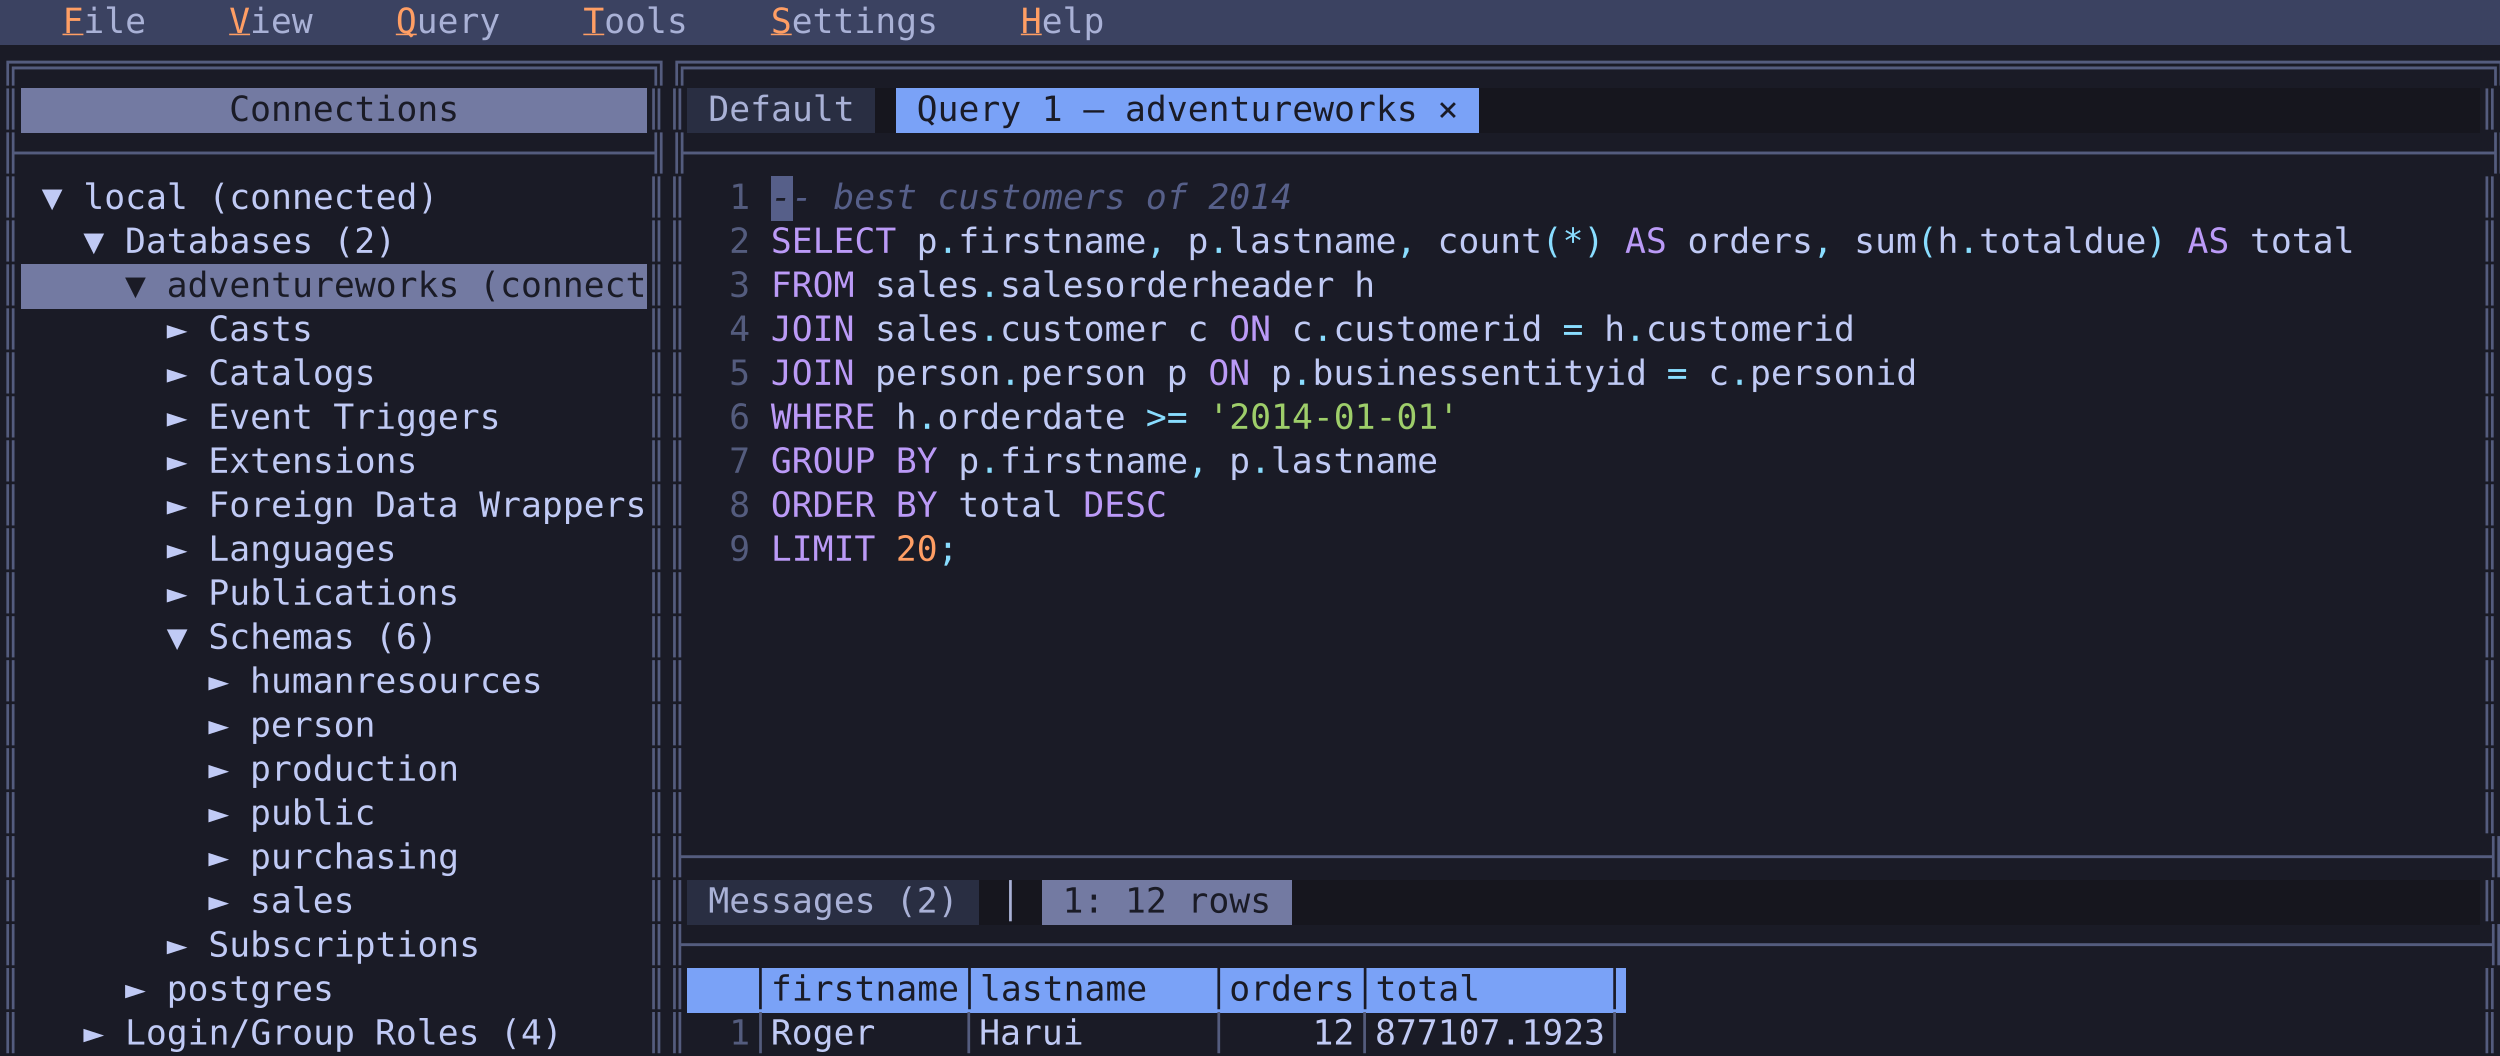
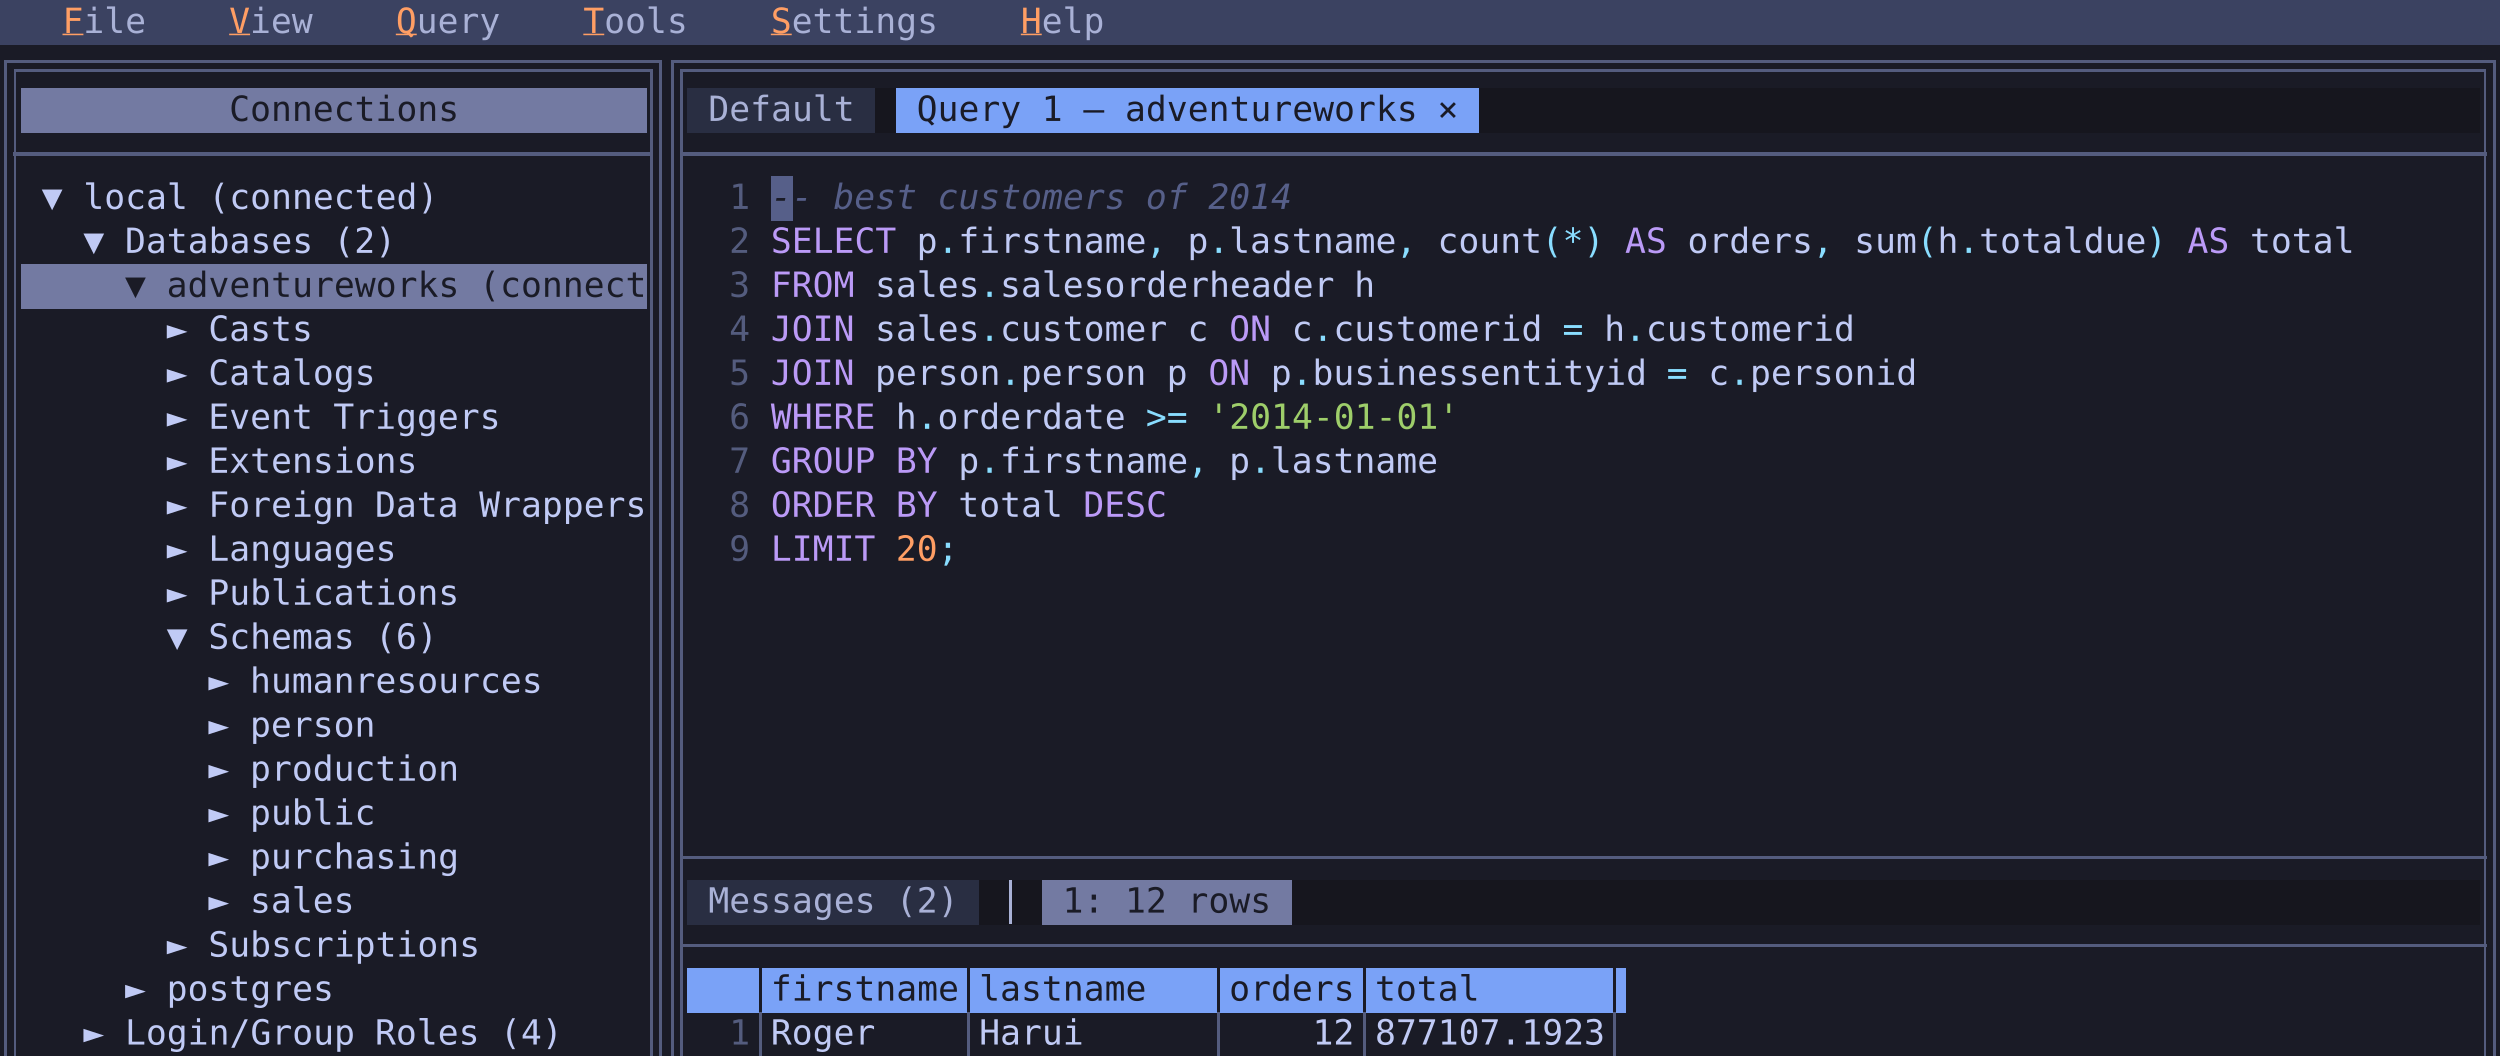
<svg xmlns="http://www.w3.org/2000/svg" width="1080" height="456" viewBox="0 0 1080 456" font-family="Cascadia Mono, Consolas, 'DejaVu Sans Mono', Menlo, monospace" font-size="15" shape-rendering="crispEdges" xml:space="preserve">
  <rect width="1080" height="456" fill="#1a1b26" />
  <rect x="0" y="0" width="1080.5" height="19.5" fill="#3b4261" />
  <text x="27" y="14.25" fill="#ff9e64" text-decoration="underline">F</text>
  <text x="36 45 54" y="14.25" fill="#a9b1d6">ile</text>
  <text x="99" y="14.25" fill="#ff9e64" text-decoration="underline">V</text>
  <text x="108 117 126" y="14.25" fill="#a9b1d6">iew</text>
  <text x="171" y="14.25" fill="#ff9e64" text-decoration="underline">Q</text>
  <text x="180 189 198 207" y="14.25" fill="#a9b1d6">uery</text>
  <text x="252" y="14.25" fill="#ff9e64" text-decoration="underline">T</text>
  <text x="261 270 279 288" y="14.25" fill="#a9b1d6">ools</text>
  <text x="333" y="14.25" fill="#ff9e64" text-decoration="underline">S</text>
  <text x="342 351 360 369 378 387 396" y="14.25" fill="#a9b1d6">ettings</text>
  <text x="441" y="14.25" fill="#ff9e64" text-decoration="underline">H</text>
  <text x="450 459 468" y="14.25" fill="#a9b1d6">elp</text>
-   <text x="0 9 18 27 36 45 54 63 72 81 90 99 108 117 126 135 144 153 162 171 180 189 198 207 216 225 234 243 252 261 270 279 288 297 306 315 324 333 342 351 360 369 378 387 396 405 414 423 432 441 450 459 468 477 486 495 504 513 522 531 540 549 558 567 576 585 594 603 612 621 630 639 648 657 666 675 684 693 702 711 720 729 738 747 756 765 774 783 792 801 810 819 828 837 846 855 864 873 882 891 900 909 918 927 936 945 954 963 972 981 990 999 1008 1017 1026 1035 1044 1053 1062 1071" y="33.25" fill="#545c7e">╔══════════════════════════════╗╔══════════════════════════════════════════════════════════════════════════════════════╗</text>
+   <rect x="1.9" y="25.9" width="7.1" height="1.2" fill="#545c7e" />
+   <rect x="1.9" y="25.9" width="1.2" height="12.1" fill="#545c7e" />
+   <rect x="5.9" y="29.9" width="3.1" height="1.2" fill="#545c7e" />
+   <rect x="5.9" y="29.9" width="1.2" height="8.1" fill="#545c7e" />
+   <rect x="9" y="25.9" width="270" height="1.2" fill="#545c7e" />
+   <rect x="9" y="29.9" width="270" height="1.2" fill="#545c7e" />
+   <rect x="279" y="25.9" width="7.1" height="1.2" fill="#545c7e" />
+   <rect x="284.9" y="25.9" width="1.2" height="12.1" fill="#545c7e" />
+   <rect x="279" y="29.9" width="3.1" height="1.2" fill="#545c7e" />
+   <rect x="280.9" y="29.9" width="1.2" height="8.1" fill="#545c7e" />
+   <rect x="289.9" y="25.9" width="7.1" height="1.2" fill="#545c7e" />
+   <rect x="289.9" y="25.9" width="1.2" height="12.1" fill="#545c7e" />
+   <rect x="293.9" y="29.9" width="3.1" height="1.2" fill="#545c7e" />
+   <rect x="293.9" y="29.9" width="1.2" height="8.1" fill="#545c7e" />
+   <rect x="297" y="25.9" width="774" height="1.2" fill="#545c7e" />
+   <rect x="297" y="29.9" width="774" height="1.2" fill="#545c7e" />
+   <rect x="1071" y="25.9" width="7.1" height="1.2" fill="#545c7e" />
+   <rect x="1076.9" y="25.9" width="1.2" height="12.1" fill="#545c7e" />
+   <rect x="1071" y="29.9" width="3.1" height="1.2" fill="#545c7e" />
+   <rect x="1072.9" y="29.9" width="1.2" height="8.1" fill="#545c7e" />
  <rect x="9" y="38" width="270.5" height="19.5" fill="#737aa2" />
  <rect x="297" y="38" width="81.5" height="19.5" fill="#292e42" />
  <rect x="378" y="38" width="9.5" height="19.5" fill="#16161e" />
  <rect x="387" y="38" width="252.5" height="19.5" fill="#7aa2f7" />
  <rect x="639" y="38" width="432.5" height="19.5" fill="#16161e" />
-   <text x="0" y="52.25" fill="#545c7e">║</text>
+   <rect x="1.9" y="38" width="1.2" height="19" fill="#545c7e" />
+   <rect x="5.9" y="38" width="1.2" height="19" fill="#545c7e" />
  <text x="99 108 117 126 135 144 153 162 171 180 189" y="52.25" fill="#1a1b26">Connections</text>
-   <text x="279 288" y="52.25" fill="#545c7e">║║</text>
+   <rect x="280.9" y="38" width="1.2" height="19" fill="#545c7e" />
+   <rect x="284.9" y="38" width="1.2" height="19" fill="#545c7e" />
+   <rect x="289.9" y="38" width="1.2" height="19" fill="#545c7e" />
+   <rect x="293.9" y="38" width="1.2" height="19" fill="#545c7e" />
  <text x="306 315 324 333 342 351 360" y="52.25" fill="#a9b1d6">Default</text>
  <text x="396 405 414 423 432" y="52.25" fill="#1a1b26">Query</text>
  <text x="450" y="52.25" fill="#1a1b26">1</text>
  <text x="468" y="52.25" fill="#1a1b26">–</text>
  <text x="486 495 504 513 522 531 540 549 558 567 576 585 594 603" y="52.25" fill="#1a1b26">adventureworks</text>
  <text x="621" y="52.25" fill="#1a1b26">×</text>
-   <text x="1071" y="52.25" fill="#545c7e">║</text>
-   <text x="0 9 18 27 36 45 54 63 72 81 90 99 108 117 126 135 144 153 162 171 180 189 198 207 216 225 234 243 252 261 270 279 288 297 306 315 324 333 342 351 360 369 378 387 396 405 414 423 432 441 450 459 468 477 486 495 504 513 522 531 540 549 558 567 576 585 594 603 612 621 630 639 648 657 666 675 684 693 702 711 720 729 738 747 756 765 774 783 792 801 810 819 828 837 846 855 864 873 882 891 900 909 918 927 936 945 954 963 972 981 990 999 1008 1017 1026 1035 1044 1053 1062 1071" y="71.25" fill="#545c7e">╟──────────────────────────────╢╟──────────────────────────────────────────────────────────────────────────────────────╢</text>
+   <rect x="1072.9" y="38" width="1.2" height="19" fill="#545c7e" />
+   <rect x="1076.9" y="38" width="1.2" height="19" fill="#545c7e" />
+   <rect x="1.9" y="57" width="1.2" height="19" fill="#545c7e" />
+   <rect x="5.9" y="57" width="1.2" height="19" fill="#545c7e" />
+   <rect x="5.75" y="65.75" width="3.25" height="1.5" fill="#545c7e" />
+   <rect x="9" y="65.75" width="270" height="1.5" fill="#545c7e" />
+   <rect x="280.9" y="57" width="1.2" height="19" fill="#545c7e" />
+   <rect x="284.9" y="57" width="1.2" height="19" fill="#545c7e" />
+   <rect x="279" y="65.75" width="3.25" height="1.5" fill="#545c7e" />
+   <rect x="289.9" y="57" width="1.2" height="19" fill="#545c7e" />
+   <rect x="293.9" y="57" width="1.2" height="19" fill="#545c7e" />
+   <rect x="293.75" y="65.75" width="3.25" height="1.5" fill="#545c7e" />
+   <rect x="297" y="65.75" width="774" height="1.5" fill="#545c7e" />
+   <rect x="1072.9" y="57" width="1.2" height="19" fill="#545c7e" />
+   <rect x="1076.9" y="57" width="1.2" height="19" fill="#545c7e" />
+   <rect x="1071" y="65.75" width="3.25" height="1.5" fill="#545c7e" />
  <rect x="333" y="76" width="9.5" height="19.5" fill="#565f89" />
-   <text x="0" y="90.25" fill="#545c7e">║</text>
+   <rect x="1.9" y="76" width="1.2" height="19" fill="#545c7e" />
+   <rect x="5.9" y="76" width="1.2" height="19" fill="#545c7e" />
  <text x="18" y="90.25" fill="#c0caf5">▼</text>
  <text x="36 45 54 63 72" y="90.25" fill="#c0caf5">local</text>
  <text x="90 99 108 117 126 135 144 153 162 171 180" y="90.25" fill="#c0caf5">(connected)</text>
-   <text x="279 288" y="90.25" fill="#545c7e">║║</text>
+   <rect x="280.9" y="76" width="1.2" height="19" fill="#545c7e" />
+   <rect x="284.9" y="76" width="1.2" height="19" fill="#545c7e" />
+   <rect x="289.9" y="76" width="1.2" height="19" fill="#545c7e" />
+   <rect x="293.9" y="76" width="1.2" height="19" fill="#545c7e" />
  <text x="315" y="90.25" fill="#545c7e">1</text>
  <text x="333" y="90.25" fill="#1a1b26" font-style="italic">-</text>
  <text x="342" y="90.25" fill="#565f89" font-style="italic">-</text>
  <text x="360 369 378 387" y="90.25" fill="#565f89" font-style="italic">best</text>
  <text x="405 414 423 432 441 450 459 468 477" y="90.25" fill="#565f89" font-style="italic">customers</text>
  <text x="495 504" y="90.25" fill="#565f89" font-style="italic">of</text>
  <text x="522 531 540 549" y="90.25" fill="#565f89" font-style="italic">2014</text>
-   <text x="1071" y="90.25" fill="#545c7e">║</text>
-   <text x="0" y="109.25" fill="#545c7e">║</text>
+   <rect x="1072.9" y="76" width="1.2" height="19" fill="#545c7e" />
+   <rect x="1076.9" y="76" width="1.2" height="19" fill="#545c7e" />
+   <rect x="1.9" y="95" width="1.2" height="19" fill="#545c7e" />
+   <rect x="5.9" y="95" width="1.2" height="19" fill="#545c7e" />
  <text x="36" y="109.25" fill="#c0caf5">▼</text>
  <text x="54 63 72 81 90 99 108 117 126" y="109.25" fill="#c0caf5">Databases</text>
  <text x="144 153 162" y="109.25" fill="#c0caf5">(2)</text>
-   <text x="279 288" y="109.25" fill="#545c7e">║║</text>
+   <rect x="280.9" y="95" width="1.2" height="19" fill="#545c7e" />
+   <rect x="284.9" y="95" width="1.2" height="19" fill="#545c7e" />
+   <rect x="289.9" y="95" width="1.2" height="19" fill="#545c7e" />
+   <rect x="293.9" y="95" width="1.2" height="19" fill="#545c7e" />
  <text x="315" y="109.25" fill="#545c7e">2</text>
  <text x="333 342 351 360 369 378" y="109.25" fill="#bb9af7">SELECT</text>
  <text x="396" y="109.25" fill="#c0caf5">p</text>
  <text x="405" y="109.25" fill="#89ddff">.</text>
  <text x="414 423 432 441 450 459 468 477 486" y="109.25" fill="#c0caf5">firstname</text>
  <text x="495" y="109.25" fill="#89ddff">,</text>
  <text x="513" y="109.25" fill="#c0caf5">p</text>
  <text x="522" y="109.25" fill="#89ddff">.</text>
  <text x="531 540 549 558 567 576 585 594" y="109.25" fill="#c0caf5">lastname</text>
  <text x="603" y="109.25" fill="#89ddff">,</text>
  <text x="621 630 639 648 657" y="109.25" fill="#c0caf5">count</text>
  <text x="666 675 684" y="109.25" fill="#89ddff">(*)</text>
  <text x="702 711" y="109.25" fill="#bb9af7">AS</text>
  <text x="729 738 747 756 765 774" y="109.25" fill="#c0caf5">orders</text>
  <text x="783" y="109.25" fill="#89ddff">,</text>
  <text x="801 810 819" y="109.25" fill="#c0caf5">sum</text>
  <text x="828" y="109.25" fill="#89ddff">(</text>
  <text x="837" y="109.25" fill="#c0caf5">h</text>
  <text x="846" y="109.25" fill="#89ddff">.</text>
  <text x="855 864 873 882 891 900 909 918" y="109.25" fill="#c0caf5">totaldue</text>
  <text x="927" y="109.25" fill="#89ddff">)</text>
  <text x="945 954" y="109.25" fill="#bb9af7">AS</text>
  <text x="972 981 990 999 1008" y="109.25" fill="#c0caf5">total</text>
-   <text x="1071" y="109.25" fill="#545c7e">║</text>
+   <rect x="1072.9" y="95" width="1.2" height="19" fill="#545c7e" />
+   <rect x="1076.9" y="95" width="1.2" height="19" fill="#545c7e" />
  <rect x="9" y="114" width="270.5" height="19.5" fill="#737aa2" />
-   <text x="0" y="128.25" fill="#545c7e">║</text>
+   <rect x="1.9" y="114" width="1.2" height="19" fill="#545c7e" />
+   <rect x="5.9" y="114" width="1.2" height="19" fill="#545c7e" />
  <text x="54" y="128.25" fill="#1a1b26">▼</text>
  <text x="72 81 90 99 108 117 126 135 144 153 162 171 180 189" y="128.25" fill="#1a1b26">adventureworks</text>
  <text x="207 216 225 234 243 252 261 270" y="128.25" fill="#1a1b26">(connect</text>
-   <text x="279 288" y="128.25" fill="#545c7e">║║</text>
+   <rect x="280.9" y="114" width="1.2" height="19" fill="#545c7e" />
+   <rect x="284.9" y="114" width="1.2" height="19" fill="#545c7e" />
+   <rect x="289.9" y="114" width="1.2" height="19" fill="#545c7e" />
+   <rect x="293.9" y="114" width="1.2" height="19" fill="#545c7e" />
  <text x="315" y="128.25" fill="#545c7e">3</text>
  <text x="333 342 351 360" y="128.25" fill="#bb9af7">FROM</text>
  <text x="378 387 396 405 414" y="128.25" fill="#c0caf5">sales</text>
  <text x="423" y="128.25" fill="#89ddff">.</text>
  <text x="432 441 450 459 468 477 486 495 504 513 522 531 540 549 558 567" y="128.25" fill="#c0caf5">salesorderheader</text>
  <text x="585" y="128.25" fill="#c0caf5">h</text>
-   <text x="1071" y="128.25" fill="#545c7e">║</text>
-   <text x="0" y="147.25" fill="#545c7e">║</text>
+   <rect x="1072.9" y="114" width="1.2" height="19" fill="#545c7e" />
+   <rect x="1076.9" y="114" width="1.2" height="19" fill="#545c7e" />
+   <rect x="1.9" y="133" width="1.2" height="19" fill="#545c7e" />
+   <rect x="5.9" y="133" width="1.2" height="19" fill="#545c7e" />
  <text x="72" y="147.25" fill="#c0caf5">►</text>
  <text x="90 99 108 117 126" y="147.25" fill="#c0caf5">Casts</text>
-   <text x="279 288" y="147.25" fill="#545c7e">║║</text>
+   <rect x="280.9" y="133" width="1.2" height="19" fill="#545c7e" />
+   <rect x="284.9" y="133" width="1.2" height="19" fill="#545c7e" />
+   <rect x="289.9" y="133" width="1.2" height="19" fill="#545c7e" />
+   <rect x="293.9" y="133" width="1.2" height="19" fill="#545c7e" />
  <text x="315" y="147.25" fill="#545c7e">4</text>
  <text x="333 342 351 360" y="147.25" fill="#bb9af7">JOIN</text>
  <text x="378 387 396 405 414" y="147.25" fill="#c0caf5">sales</text>
  <text x="423" y="147.25" fill="#89ddff">.</text>
  <text x="432 441 450 459 468 477 486 495" y="147.25" fill="#c0caf5">customer</text>
  <text x="513" y="147.25" fill="#c0caf5">c</text>
  <text x="531 540" y="147.25" fill="#bb9af7">ON</text>
  <text x="558" y="147.25" fill="#c0caf5">c</text>
  <text x="567" y="147.25" fill="#89ddff">.</text>
  <text x="576 585 594 603 612 621 630 639 648 657" y="147.25" fill="#c0caf5">customerid</text>
  <text x="675" y="147.25" fill="#89ddff">=</text>
  <text x="693" y="147.25" fill="#c0caf5">h</text>
  <text x="702" y="147.25" fill="#89ddff">.</text>
  <text x="711 720 729 738 747 756 765 774 783 792" y="147.25" fill="#c0caf5">customerid</text>
-   <text x="1071" y="147.25" fill="#545c7e">║</text>
-   <text x="0" y="166.25" fill="#545c7e">║</text>
+   <rect x="1072.9" y="133" width="1.2" height="19" fill="#545c7e" />
+   <rect x="1076.9" y="133" width="1.2" height="19" fill="#545c7e" />
+   <rect x="1.9" y="152" width="1.2" height="19" fill="#545c7e" />
+   <rect x="5.9" y="152" width="1.2" height="19" fill="#545c7e" />
  <text x="72" y="166.25" fill="#c0caf5">►</text>
  <text x="90 99 108 117 126 135 144 153" y="166.25" fill="#c0caf5">Catalogs</text>
-   <text x="279 288" y="166.25" fill="#545c7e">║║</text>
+   <rect x="280.9" y="152" width="1.2" height="19" fill="#545c7e" />
+   <rect x="284.9" y="152" width="1.2" height="19" fill="#545c7e" />
+   <rect x="289.9" y="152" width="1.2" height="19" fill="#545c7e" />
+   <rect x="293.9" y="152" width="1.2" height="19" fill="#545c7e" />
  <text x="315" y="166.25" fill="#545c7e">5</text>
  <text x="333 342 351 360" y="166.25" fill="#bb9af7">JOIN</text>
  <text x="378 387 396 405 414 423" y="166.25" fill="#c0caf5">person</text>
  <text x="432" y="166.25" fill="#89ddff">.</text>
  <text x="441 450 459 468 477 486" y="166.25" fill="#c0caf5">person</text>
  <text x="504" y="166.25" fill="#c0caf5">p</text>
  <text x="522 531" y="166.25" fill="#bb9af7">ON</text>
  <text x="549" y="166.25" fill="#c0caf5">p</text>
  <text x="558" y="166.25" fill="#89ddff">.</text>
  <text x="567 576 585 594 603 612 621 630 639 648 657 666 675 684 693 702" y="166.25" fill="#c0caf5">businessentityid</text>
  <text x="720" y="166.25" fill="#89ddff">=</text>
  <text x="738" y="166.25" fill="#c0caf5">c</text>
  <text x="747" y="166.25" fill="#89ddff">.</text>
  <text x="756 765 774 783 792 801 810 819" y="166.25" fill="#c0caf5">personid</text>
-   <text x="1071" y="166.25" fill="#545c7e">║</text>
-   <text x="0" y="185.25" fill="#545c7e">║</text>
+   <rect x="1072.9" y="152" width="1.2" height="19" fill="#545c7e" />
+   <rect x="1076.9" y="152" width="1.2" height="19" fill="#545c7e" />
+   <rect x="1.9" y="171" width="1.2" height="19" fill="#545c7e" />
+   <rect x="5.9" y="171" width="1.2" height="19" fill="#545c7e" />
  <text x="72" y="185.25" fill="#c0caf5">►</text>
  <text x="90 99 108 117 126" y="185.25" fill="#c0caf5">Event</text>
  <text x="144 153 162 171 180 189 198 207" y="185.25" fill="#c0caf5">Triggers</text>
-   <text x="279 288" y="185.25" fill="#545c7e">║║</text>
+   <rect x="280.9" y="171" width="1.2" height="19" fill="#545c7e" />
+   <rect x="284.9" y="171" width="1.2" height="19" fill="#545c7e" />
+   <rect x="289.9" y="171" width="1.2" height="19" fill="#545c7e" />
+   <rect x="293.9" y="171" width="1.2" height="19" fill="#545c7e" />
  <text x="315" y="185.25" fill="#545c7e">6</text>
  <text x="333 342 351 360 369" y="185.25" fill="#bb9af7">WHERE</text>
  <text x="387" y="185.25" fill="#c0caf5">h</text>
  <text x="396" y="185.25" fill="#89ddff">.</text>
  <text x="405 414 423 432 441 450 459 468 477" y="185.25" fill="#c0caf5">orderdate</text>
  <text x="495 504" y="185.25" fill="#89ddff">&gt;=</text>
  <text x="522 531 540 549 558 567 576 585 594 603 612 621" y="185.25" fill="#9ece6a">'2014-01-01'</text>
-   <text x="1071" y="185.25" fill="#545c7e">║</text>
-   <text x="0" y="204.25" fill="#545c7e">║</text>
+   <rect x="1072.9" y="171" width="1.2" height="19" fill="#545c7e" />
+   <rect x="1076.9" y="171" width="1.2" height="19" fill="#545c7e" />
+   <rect x="1.9" y="190" width="1.2" height="19" fill="#545c7e" />
+   <rect x="5.9" y="190" width="1.2" height="19" fill="#545c7e" />
  <text x="72" y="204.25" fill="#c0caf5">►</text>
  <text x="90 99 108 117 126 135 144 153 162 171" y="204.25" fill="#c0caf5">Extensions</text>
-   <text x="279 288" y="204.25" fill="#545c7e">║║</text>
+   <rect x="280.9" y="190" width="1.2" height="19" fill="#545c7e" />
+   <rect x="284.9" y="190" width="1.2" height="19" fill="#545c7e" />
+   <rect x="289.9" y="190" width="1.2" height="19" fill="#545c7e" />
+   <rect x="293.9" y="190" width="1.2" height="19" fill="#545c7e" />
  <text x="315" y="204.25" fill="#545c7e">7</text>
  <text x="333 342 351 360 369" y="204.25" fill="#bb9af7">GROUP</text>
  <text x="387 396" y="204.25" fill="#bb9af7">BY</text>
  <text x="414" y="204.25" fill="#c0caf5">p</text>
  <text x="423" y="204.25" fill="#89ddff">.</text>
  <text x="432 441 450 459 468 477 486 495 504" y="204.25" fill="#c0caf5">firstname</text>
  <text x="513" y="204.25" fill="#89ddff">,</text>
  <text x="531" y="204.25" fill="#c0caf5">p</text>
  <text x="540" y="204.25" fill="#89ddff">.</text>
  <text x="549 558 567 576 585 594 603 612" y="204.25" fill="#c0caf5">lastname</text>
-   <text x="1071" y="204.25" fill="#545c7e">║</text>
-   <text x="0" y="223.25" fill="#545c7e">║</text>
+   <rect x="1072.9" y="190" width="1.2" height="19" fill="#545c7e" />
+   <rect x="1076.9" y="190" width="1.2" height="19" fill="#545c7e" />
+   <rect x="1.9" y="209" width="1.2" height="19" fill="#545c7e" />
+   <rect x="5.9" y="209" width="1.2" height="19" fill="#545c7e" />
  <text x="72" y="223.25" fill="#c0caf5">►</text>
  <text x="90 99 108 117 126 135 144" y="223.25" fill="#c0caf5">Foreign</text>
  <text x="162 171 180 189" y="223.25" fill="#c0caf5">Data</text>
  <text x="207 216 225 234 243 252 261 270" y="223.25" fill="#c0caf5">Wrappers</text>
-   <text x="279 288" y="223.25" fill="#545c7e">║║</text>
+   <rect x="280.9" y="209" width="1.2" height="19" fill="#545c7e" />
+   <rect x="284.9" y="209" width="1.2" height="19" fill="#545c7e" />
+   <rect x="289.9" y="209" width="1.2" height="19" fill="#545c7e" />
+   <rect x="293.9" y="209" width="1.2" height="19" fill="#545c7e" />
  <text x="315" y="223.25" fill="#545c7e">8</text>
  <text x="333 342 351 360 369" y="223.25" fill="#bb9af7">ORDER</text>
  <text x="387 396" y="223.25" fill="#bb9af7">BY</text>
  <text x="414 423 432 441 450" y="223.25" fill="#c0caf5">total</text>
  <text x="468 477 486 495" y="223.25" fill="#bb9af7">DESC</text>
-   <text x="1071" y="223.25" fill="#545c7e">║</text>
-   <text x="0" y="242.25" fill="#545c7e">║</text>
+   <rect x="1072.9" y="209" width="1.2" height="19" fill="#545c7e" />
+   <rect x="1076.9" y="209" width="1.2" height="19" fill="#545c7e" />
+   <rect x="1.9" y="228" width="1.2" height="19" fill="#545c7e" />
+   <rect x="5.9" y="228" width="1.2" height="19" fill="#545c7e" />
  <text x="72" y="242.25" fill="#c0caf5">►</text>
  <text x="90 99 108 117 126 135 144 153 162" y="242.25" fill="#c0caf5">Languages</text>
-   <text x="279 288" y="242.25" fill="#545c7e">║║</text>
+   <rect x="280.9" y="228" width="1.2" height="19" fill="#545c7e" />
+   <rect x="284.9" y="228" width="1.2" height="19" fill="#545c7e" />
+   <rect x="289.9" y="228" width="1.2" height="19" fill="#545c7e" />
+   <rect x="293.9" y="228" width="1.2" height="19" fill="#545c7e" />
  <text x="315" y="242.25" fill="#545c7e">9</text>
  <text x="333 342 351 360 369" y="242.25" fill="#bb9af7">LIMIT</text>
  <text x="387 396" y="242.25" fill="#ff9e64">20</text>
  <text x="405" y="242.25" fill="#89ddff">;</text>
-   <text x="1071" y="242.25" fill="#545c7e">║</text>
-   <text x="0" y="261.25" fill="#545c7e">║</text>
+   <rect x="1072.9" y="228" width="1.2" height="19" fill="#545c7e" />
+   <rect x="1076.9" y="228" width="1.2" height="19" fill="#545c7e" />
+   <rect x="1.9" y="247" width="1.2" height="19" fill="#545c7e" />
+   <rect x="5.9" y="247" width="1.2" height="19" fill="#545c7e" />
  <text x="72" y="261.25" fill="#c0caf5">►</text>
  <text x="90 99 108 117 126 135 144 153 162 171 180 189" y="261.25" fill="#c0caf5">Publications</text>
-   <text x="279 288" y="261.25" fill="#545c7e">║║</text>
-   <text x="1071" y="261.25" fill="#545c7e">║</text>
-   <text x="0" y="280.25" fill="#545c7e">║</text>
+   <rect x="280.9" y="247" width="1.2" height="19" fill="#545c7e" />
+   <rect x="284.9" y="247" width="1.2" height="19" fill="#545c7e" />
+   <rect x="289.9" y="247" width="1.2" height="19" fill="#545c7e" />
+   <rect x="293.9" y="247" width="1.2" height="19" fill="#545c7e" />
+   <rect x="1072.9" y="247" width="1.2" height="19" fill="#545c7e" />
+   <rect x="1076.9" y="247" width="1.2" height="19" fill="#545c7e" />
+   <rect x="1.9" y="266" width="1.2" height="19" fill="#545c7e" />
+   <rect x="5.9" y="266" width="1.2" height="19" fill="#545c7e" />
  <text x="72" y="280.25" fill="#c0caf5">▼</text>
  <text x="90 99 108 117 126 135 144" y="280.25" fill="#c0caf5">Schemas</text>
  <text x="162 171 180" y="280.25" fill="#c0caf5">(6)</text>
-   <text x="279 288" y="280.25" fill="#545c7e">║║</text>
-   <text x="1071" y="280.25" fill="#545c7e">║</text>
-   <text x="0" y="299.25" fill="#545c7e">║</text>
+   <rect x="280.9" y="266" width="1.2" height="19" fill="#545c7e" />
+   <rect x="284.9" y="266" width="1.2" height="19" fill="#545c7e" />
+   <rect x="289.9" y="266" width="1.2" height="19" fill="#545c7e" />
+   <rect x="293.9" y="266" width="1.2" height="19" fill="#545c7e" />
+   <rect x="1072.9" y="266" width="1.2" height="19" fill="#545c7e" />
+   <rect x="1076.9" y="266" width="1.2" height="19" fill="#545c7e" />
+   <rect x="1.9" y="285" width="1.2" height="19" fill="#545c7e" />
+   <rect x="5.9" y="285" width="1.2" height="19" fill="#545c7e" />
  <text x="90" y="299.25" fill="#c0caf5">►</text>
  <text x="108 117 126 135 144 153 162 171 180 189 198 207 216 225" y="299.25" fill="#c0caf5">humanresources</text>
-   <text x="279 288" y="299.25" fill="#545c7e">║║</text>
-   <text x="1071" y="299.25" fill="#545c7e">║</text>
-   <text x="0" y="318.25" fill="#545c7e">║</text>
+   <rect x="280.9" y="285" width="1.2" height="19" fill="#545c7e" />
+   <rect x="284.9" y="285" width="1.2" height="19" fill="#545c7e" />
+   <rect x="289.9" y="285" width="1.2" height="19" fill="#545c7e" />
+   <rect x="293.9" y="285" width="1.2" height="19" fill="#545c7e" />
+   <rect x="1072.9" y="285" width="1.2" height="19" fill="#545c7e" />
+   <rect x="1076.9" y="285" width="1.2" height="19" fill="#545c7e" />
+   <rect x="1.9" y="304" width="1.2" height="19" fill="#545c7e" />
+   <rect x="5.9" y="304" width="1.2" height="19" fill="#545c7e" />
  <text x="90" y="318.25" fill="#c0caf5">►</text>
  <text x="108 117 126 135 144 153" y="318.25" fill="#c0caf5">person</text>
-   <text x="279 288" y="318.25" fill="#545c7e">║║</text>
-   <text x="1071" y="318.25" fill="#545c7e">║</text>
-   <text x="0" y="337.25" fill="#545c7e">║</text>
+   <rect x="280.9" y="304" width="1.2" height="19" fill="#545c7e" />
+   <rect x="284.9" y="304" width="1.2" height="19" fill="#545c7e" />
+   <rect x="289.9" y="304" width="1.2" height="19" fill="#545c7e" />
+   <rect x="293.9" y="304" width="1.2" height="19" fill="#545c7e" />
+   <rect x="1072.9" y="304" width="1.2" height="19" fill="#545c7e" />
+   <rect x="1076.9" y="304" width="1.2" height="19" fill="#545c7e" />
+   <rect x="1.9" y="323" width="1.2" height="19" fill="#545c7e" />
+   <rect x="5.9" y="323" width="1.2" height="19" fill="#545c7e" />
  <text x="90" y="337.25" fill="#c0caf5">►</text>
  <text x="108 117 126 135 144 153 162 171 180 189" y="337.25" fill="#c0caf5">production</text>
-   <text x="279 288" y="337.25" fill="#545c7e">║║</text>
-   <text x="1071" y="337.25" fill="#545c7e">║</text>
-   <text x="0" y="356.25" fill="#545c7e">║</text>
+   <rect x="280.9" y="323" width="1.2" height="19" fill="#545c7e" />
+   <rect x="284.9" y="323" width="1.2" height="19" fill="#545c7e" />
+   <rect x="289.9" y="323" width="1.2" height="19" fill="#545c7e" />
+   <rect x="293.9" y="323" width="1.2" height="19" fill="#545c7e" />
+   <rect x="1072.9" y="323" width="1.2" height="19" fill="#545c7e" />
+   <rect x="1076.9" y="323" width="1.2" height="19" fill="#545c7e" />
+   <rect x="1.9" y="342" width="1.2" height="19" fill="#545c7e" />
+   <rect x="5.9" y="342" width="1.2" height="19" fill="#545c7e" />
  <text x="90" y="356.25" fill="#c0caf5">►</text>
  <text x="108 117 126 135 144 153" y="356.25" fill="#c0caf5">public</text>
-   <text x="279 288" y="356.25" fill="#545c7e">║║</text>
-   <text x="1071" y="356.25" fill="#545c7e">║</text>
-   <text x="0" y="375.25" fill="#545c7e">║</text>
+   <rect x="280.9" y="342" width="1.2" height="19" fill="#545c7e" />
+   <rect x="284.9" y="342" width="1.2" height="19" fill="#545c7e" />
+   <rect x="289.9" y="342" width="1.2" height="19" fill="#545c7e" />
+   <rect x="293.9" y="342" width="1.2" height="19" fill="#545c7e" />
+   <rect x="1072.9" y="342" width="1.2" height="19" fill="#545c7e" />
+   <rect x="1076.9" y="342" width="1.2" height="19" fill="#545c7e" />
+   <rect x="1.9" y="361" width="1.2" height="19" fill="#545c7e" />
+   <rect x="5.9" y="361" width="1.2" height="19" fill="#545c7e" />
  <text x="90" y="375.25" fill="#c0caf5">►</text>
  <text x="108 117 126 135 144 153 162 171 180 189" y="375.25" fill="#c0caf5">purchasing</text>
-   <text x="279 288 297 306 315 324 333 342 351 360 369 378 387 396 405 414 423 432 441 450 459 468 477 486 495 504 513 522 531 540 549 558 567 576 585 594 603 612 621 630 639 648 657 666 675 684 693 702 711 720 729 738 747 756 765 774 783 792 801 810 819 828 837 846 855 864 873 882 891 900 909 918 927 936 945 954 963 972 981 990 999 1008 1017 1026 1035 1044 1053 1062 1071" y="375.25" fill="#545c7e">║╟──────────────────────────────────────────────────────────────────────────────────────╢</text>
+   <rect x="280.9" y="361" width="1.2" height="19" fill="#545c7e" />
+   <rect x="284.9" y="361" width="1.2" height="19" fill="#545c7e" />
+   <rect x="289.9" y="361" width="1.2" height="19" fill="#545c7e" />
+   <rect x="293.9" y="361" width="1.2" height="19" fill="#545c7e" />
+   <rect x="293.75" y="369.75" width="3.25" height="1.5" fill="#545c7e" />
+   <rect x="297" y="369.75" width="774" height="1.5" fill="#545c7e" />
+   <rect x="1072.9" y="361" width="1.2" height="19" fill="#545c7e" />
+   <rect x="1076.9" y="361" width="1.2" height="19" fill="#545c7e" />
+   <rect x="1071" y="369.75" width="3.25" height="1.5" fill="#545c7e" />
  <rect x="297" y="380" width="126.5" height="19.5" fill="#292e42" />
  <rect x="423" y="380" width="27.5" height="19.5" fill="#16161e" />
  <rect x="450" y="380" width="108.5" height="19.5" fill="#737aa2" />
  <rect x="558" y="380" width="513.5" height="19.5" fill="#16161e" />
-   <text x="0" y="394.25" fill="#545c7e">║</text>
+   <rect x="1.9" y="380" width="1.2" height="19" fill="#545c7e" />
+   <rect x="5.9" y="380" width="1.2" height="19" fill="#545c7e" />
  <text x="90" y="394.25" fill="#c0caf5">►</text>
  <text x="108 117 126 135 144" y="394.25" fill="#c0caf5">sales</text>
-   <text x="279 288" y="394.25" fill="#545c7e">║║</text>
+   <rect x="280.9" y="380" width="1.2" height="19" fill="#545c7e" />
+   <rect x="284.9" y="380" width="1.2" height="19" fill="#545c7e" />
+   <rect x="289.9" y="380" width="1.2" height="19" fill="#545c7e" />
+   <rect x="293.9" y="380" width="1.2" height="19" fill="#545c7e" />
  <text x="306 315 324 333 342 351 360 369" y="394.25" fill="#a9b1d6">Messages</text>
  <text x="387 396 405" y="394.25" fill="#a9b1d6">(2)</text>
-   <text x="432" y="394.25" fill="#a9b1d6">│</text>
+   <rect x="435.75" y="380" width="1.5" height="19" fill="#a9b1d6" />
  <text x="459 468" y="394.25" fill="#1a1b26">1:</text>
  <text x="486 495" y="394.25" fill="#1a1b26">12</text>
  <text x="513 522 531 540" y="394.25" fill="#1a1b26">rows</text>
-   <text x="1071" y="394.25" fill="#545c7e">║</text>
-   <text x="0" y="413.25" fill="#545c7e">║</text>
+   <rect x="1072.9" y="380" width="1.2" height="19" fill="#545c7e" />
+   <rect x="1076.9" y="380" width="1.2" height="19" fill="#545c7e" />
+   <rect x="1.9" y="399" width="1.2" height="19" fill="#545c7e" />
+   <rect x="5.9" y="399" width="1.2" height="19" fill="#545c7e" />
  <text x="72" y="413.25" fill="#c0caf5">►</text>
  <text x="90 99 108 117 126 135 144 153 162 171 180 189 198" y="413.25" fill="#c0caf5">Subscriptions</text>
-   <text x="279 288 297 306 315 324 333 342 351 360 369 378 387 396 405 414 423 432 441 450 459 468 477 486 495 504 513 522 531 540 549 558 567 576 585 594 603 612 621 630 639 648 657 666 675 684 693 702 711 720 729 738 747 756 765 774 783 792 801 810 819 828 837 846 855 864 873 882 891 900 909 918 927 936 945 954 963 972 981 990 999 1008 1017 1026 1035 1044 1053 1062 1071" y="413.25" fill="#545c7e">║╟──────────────────────────────────────────────────────────────────────────────────────╢</text>
+   <rect x="280.9" y="399" width="1.2" height="19" fill="#545c7e" />
+   <rect x="284.9" y="399" width="1.2" height="19" fill="#545c7e" />
+   <rect x="289.9" y="399" width="1.2" height="19" fill="#545c7e" />
+   <rect x="293.9" y="399" width="1.2" height="19" fill="#545c7e" />
+   <rect x="293.75" y="407.75" width="3.25" height="1.5" fill="#545c7e" />
+   <rect x="297" y="407.75" width="774" height="1.5" fill="#545c7e" />
+   <rect x="1072.9" y="399" width="1.2" height="19" fill="#545c7e" />
+   <rect x="1076.9" y="399" width="1.2" height="19" fill="#545c7e" />
+   <rect x="1071" y="407.75" width="3.25" height="1.5" fill="#545c7e" />
  <rect x="297" y="418" width="405.5" height="19.5" fill="#7aa2f7" />
-   <text x="0" y="432.25" fill="#545c7e">║</text>
+   <rect x="1.9" y="418" width="1.2" height="19" fill="#545c7e" />
+   <rect x="5.9" y="418" width="1.2" height="19" fill="#545c7e" />
  <text x="54" y="432.25" fill="#c0caf5">►</text>
  <text x="72 81 90 99 108 117 126 135" y="432.25" fill="#c0caf5">postgres</text>
-   <text x="279 288" y="432.25" fill="#545c7e">║║</text>
-   <text x="324 333 342 351 360 369 378 387 396 405 414 423 432 441 450 459 468 477 486" y="432.25" fill="#1a1b26">│firstname│lastname</text>
-   <text x="522 531 540 549 558 567 576 585 594 603 612 621 630" y="432.25" fill="#1a1b26">│orders│total</text>
-   <text x="693" y="432.25" fill="#1a1b26">│</text>
-   <text x="1071" y="432.25" fill="#545c7e">║</text>
-   <text x="0" y="451.25" fill="#545c7e">║</text>
+   <rect x="280.9" y="418" width="1.2" height="19" fill="#545c7e" />
+   <rect x="284.9" y="418" width="1.2" height="19" fill="#545c7e" />
+   <rect x="289.9" y="418" width="1.2" height="19" fill="#545c7e" />
+   <rect x="293.9" y="418" width="1.2" height="19" fill="#545c7e" />
+   <rect x="327.75" y="418" width="1.5" height="19" fill="#1a1b26" />
+   <text x="333 342 351 360 369 378 387 396 405" y="432.25" fill="#1a1b26">firstname</text>
+   <rect x="417.75" y="418" width="1.5" height="19" fill="#1a1b26" />
+   <text x="423 432 441 450 459 468 477 486" y="432.25" fill="#1a1b26">lastname</text>
+   <rect x="525.75" y="418" width="1.5" height="19" fill="#1a1b26" />
+   <text x="531 540 549 558 567 576" y="432.25" fill="#1a1b26">orders</text>
+   <rect x="588.75" y="418" width="1.5" height="19" fill="#1a1b26" />
+   <text x="594 603 612 621 630" y="432.25" fill="#1a1b26">total</text>
+   <rect x="696.75" y="418" width="1.5" height="19" fill="#1a1b26" />
+   <rect x="1072.9" y="418" width="1.2" height="19" fill="#545c7e" />
+   <rect x="1076.9" y="418" width="1.2" height="19" fill="#545c7e" />
+   <rect x="1.9" y="437" width="1.2" height="19" fill="#545c7e" />
+   <rect x="5.9" y="437" width="1.2" height="19" fill="#545c7e" />
  <text x="36" y="451.25" fill="#c0caf5">►</text>
  <text x="54 63 72 81 90 99 108 117 126 135 144" y="451.25" fill="#c0caf5">Login/Group</text>
  <text x="162 171 180 189 198" y="451.25" fill="#c0caf5">Roles</text>
  <text x="216 225 234" y="451.25" fill="#c0caf5">(4)</text>
-   <text x="279 288" y="451.25" fill="#545c7e">║║</text>
-   <text x="315 324" y="451.25" fill="#545c7e">1│</text>
+   <rect x="280.9" y="437" width="1.2" height="19" fill="#545c7e" />
+   <rect x="284.9" y="437" width="1.2" height="19" fill="#545c7e" />
+   <rect x="289.9" y="437" width="1.2" height="19" fill="#545c7e" />
+   <rect x="293.9" y="437" width="1.2" height="19" fill="#545c7e" />
+   <text x="315" y="451.25" fill="#545c7e">1</text>
+   <rect x="327.75" y="437" width="1.5" height="19" fill="#545c7e" />
  <text x="333 342 351 360 369" y="451.25" fill="#c0caf5">Roger</text>
-   <text x="414" y="451.25" fill="#545c7e">│</text>
+   <rect x="417.75" y="437" width="1.5" height="19" fill="#545c7e" />
  <text x="423 432 441 450 459" y="451.25" fill="#c0caf5">Harui</text>
-   <text x="522" y="451.25" fill="#545c7e">│</text>
+   <rect x="525.75" y="437" width="1.5" height="19" fill="#545c7e" />
  <text x="567 576" y="451.25" fill="#c0caf5">12</text>
-   <text x="585" y="451.25" fill="#545c7e">│</text>
+   <rect x="588.75" y="437" width="1.5" height="19" fill="#545c7e" />
  <text x="594 603 612 621 630 639 648 657 666 675 684" y="451.25" fill="#c0caf5">877107.1923</text>
-   <text x="693" y="451.25" fill="#545c7e">│</text>
-   <text x="1071" y="451.25" fill="#545c7e">║</text>
+   <rect x="696.75" y="437" width="1.5" height="19" fill="#545c7e" />
+   <rect x="1072.9" y="437" width="1.2" height="19" fill="#545c7e" />
+   <rect x="1076.9" y="437" width="1.2" height="19" fill="#545c7e" />
</svg>
